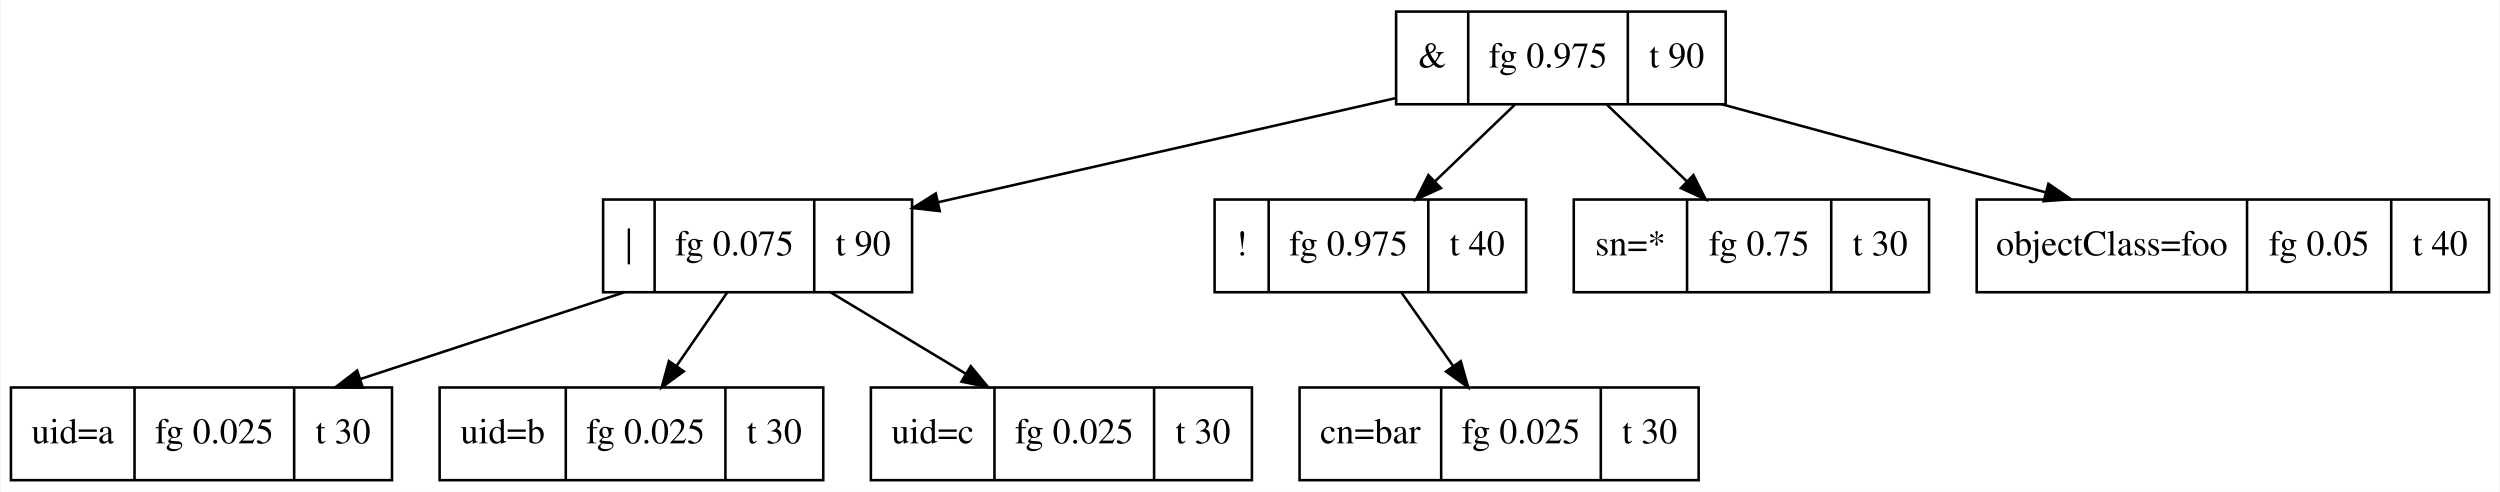
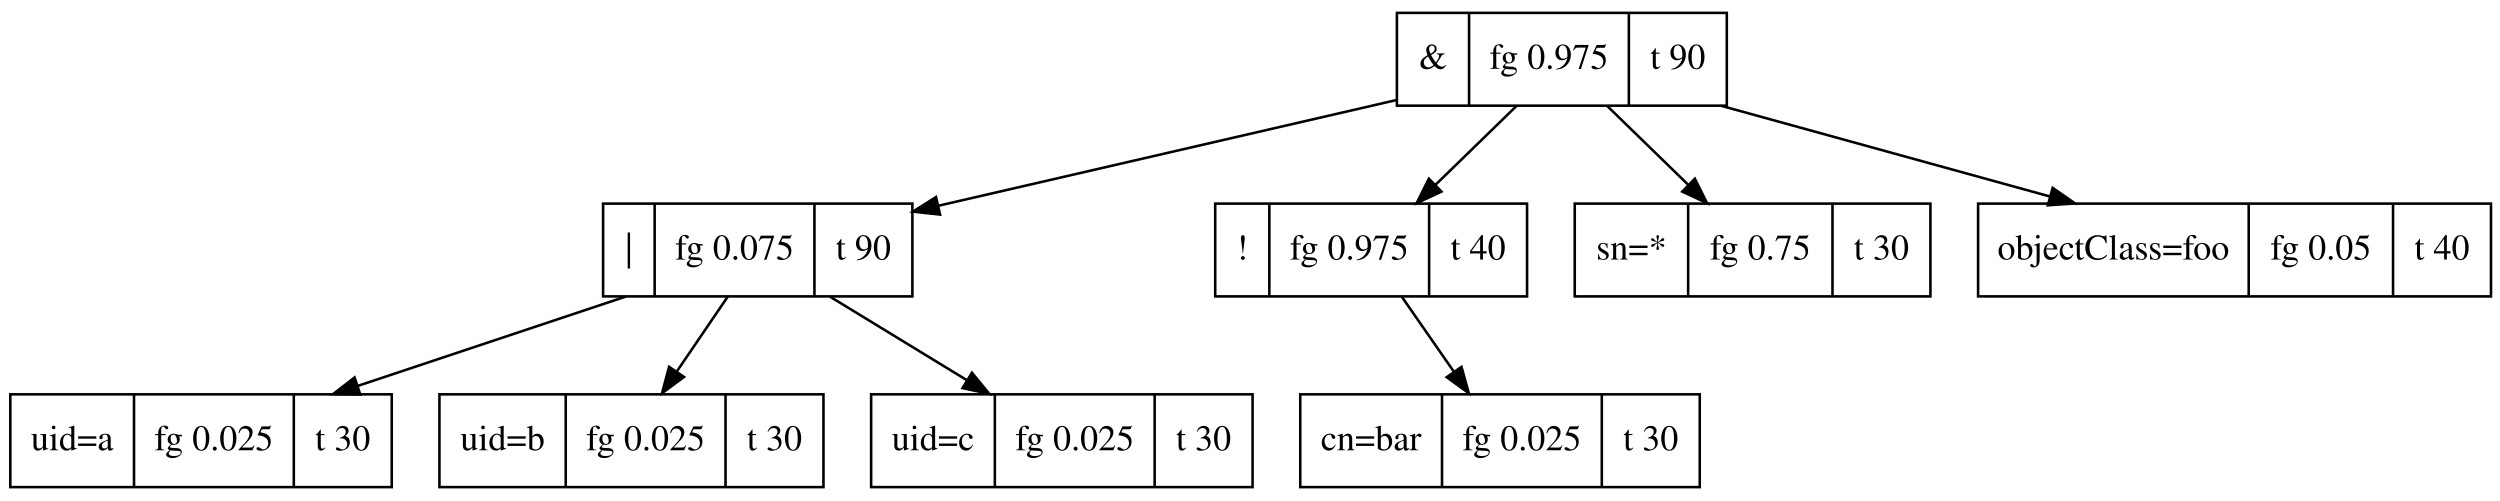
- <svg xmlns="http://www.w3.org/2000/svg" width="971pt" height="191pt" viewBox="0.00 0.00 970.50 191.00">
-   <g id="graph0" class="graph" transform="scale(1 1) rotate(0) translate(4 187)">
-     <polygon fill="white" stroke="none" points="-4,4 -4,-187 966.5,-187 966.5,4 -4,4" />
+ <svg xmlns="http://www.w3.org/2000/svg" width="970pt" height="194pt" viewBox="0.00 0.00 970.00 194.00">
+   <g id="graph0" class="graph" transform="scale(1 1) rotate(0) translate(4 190)">
+     <polygon fill="white" stroke="white" points="-4,5 -4,-190 967,-190 967,5 -4,5" />
    <g id="node1" class="node">
-       <polygon fill="none" stroke="black" points="538,-146.5 538,-182.5 666,-182.5 666,-146.5 538,-146.5" />
-       <text text-anchor="middle" x="552" y="-160.8" font-family="Times,serif" font-size="14.00">&amp;</text>
-       <polyline fill="none" stroke="black" points="566,-146.5 566,-182.5 " />
-       <text text-anchor="middle" x="597" y="-160.8" font-family="Times,serif" font-size="14.00">fg 0.975</text>
-       <polyline fill="none" stroke="black" points="628,-146.5 628,-182.5 " />
-       <text text-anchor="middle" x="647" y="-160.8" font-family="Times,serif" font-size="14.00">t 90</text>
+       <polygon fill="none" stroke="black" points="538,-149 538,-185 666,-185 666,-149 538,-149" />
+       <text text-anchor="middle" x="552" y="-163.3" font-family="Times,serif" font-size="14.00">&amp;</text>
+       <polyline fill="none" stroke="black" points="566,-149 566,-185 " />
+       <text text-anchor="middle" x="597" y="-163.3" font-family="Times,serif" font-size="14.00">fg 0.975</text>
+       <polyline fill="none" stroke="black" points="628,-149 628,-185 " />
+       <text text-anchor="middle" x="647" y="-163.3" font-family="Times,serif" font-size="14.00">t 90</text>
    </g>
    <g id="node2" class="node">
-       <polygon fill="none" stroke="black" points="230,-73.5 230,-109.5 350,-109.5 350,-73.5 230,-73.5" />
-       <text text-anchor="middle" x="240" y="-87.8" font-family="Times,serif" font-size="14.00">|</text>
-       <polyline fill="none" stroke="black" points="250,-73.5 250,-109.5 " />
-       <text text-anchor="middle" x="281" y="-87.8" font-family="Times,serif" font-size="14.00">fg 0.075</text>
-       <polyline fill="none" stroke="black" points="312,-73.5 312,-109.5 " />
-       <text text-anchor="middle" x="331" y="-87.8" font-family="Times,serif" font-size="14.00">t 90</text>
+       <polygon fill="none" stroke="black" points="230,-75 230,-111 350,-111 350,-75 230,-75" />
+       <text text-anchor="middle" x="240" y="-89.3" font-family="Times,serif" font-size="14.00">|</text>
+       <polyline fill="none" stroke="black" points="250,-75 250,-111 " />
+       <text text-anchor="middle" x="281" y="-89.3" font-family="Times,serif" font-size="14.00">fg 0.075</text>
+       <polyline fill="none" stroke="black" points="312,-75 312,-111 " />
+       <text text-anchor="middle" x="331" y="-89.3" font-family="Times,serif" font-size="14.00">t 90</text>
    </g>
    <g id="edge1" class="edge">
-       <path fill="none" stroke="black" d="M537.732,-148.875C486.031,-137.11 413.483,-120.6 360.256,-108.488" />
-       <polygon fill="black" stroke="black" points="360.743,-105.009 350.216,-106.203 359.19,-111.835 360.743,-105.009" />
+       <path fill="none" stroke="black" d="M537.732,-151.169C486.031,-139.238 413.483,-122.496 360.256,-110.213" />
+       <polygon fill="black" stroke="black" points="360.747,-106.734 350.216,-107.896 359.172,-113.555 360.747,-106.734" />
    </g>
    <g id="node6" class="node">
-       <polygon fill="none" stroke="black" points="467.5,-73.5 467.5,-109.5 588.5,-109.5 588.5,-73.5 467.5,-73.5" />
-       <text text-anchor="middle" x="478" y="-87.8" font-family="Times,serif" font-size="14.00">!</text>
-       <polyline fill="none" stroke="black" points="488.5,-73.5 488.5,-109.5 " />
-       <text text-anchor="middle" x="519.5" y="-87.8" font-family="Times,serif" font-size="14.00">fg 0.975</text>
-       <polyline fill="none" stroke="black" points="550.5,-73.5 550.5,-109.5 " />
-       <text text-anchor="middle" x="569.5" y="-87.8" font-family="Times,serif" font-size="14.00">t 40</text>
+       <polygon fill="none" stroke="black" points="467.5,-75 467.5,-111 588.5,-111 588.5,-75 467.5,-75" />
+       <text text-anchor="middle" x="478" y="-89.3" font-family="Times,serif" font-size="14.00">!</text>
+       <polyline fill="none" stroke="black" points="488.5,-75 488.5,-111 " />
+       <text text-anchor="middle" x="519.5" y="-89.3" font-family="Times,serif" font-size="14.00">fg 0.975</text>
+       <polyline fill="none" stroke="black" points="550.5,-75 550.5,-111 " />
+       <text text-anchor="middle" x="569.5" y="-89.3" font-family="Times,serif" font-size="14.00">t 40</text>
    </g>
    <g id="edge2" class="edge">
-       <path fill="none" stroke="black" d="M584.087,-146.313C574.815,-137.417 563.342,-126.409 553.193,-116.672" />
-       <polygon fill="black" stroke="black" points="555.387,-113.927 545.748,-109.529 550.541,-118.978 555.387,-113.927" />
+       <path fill="none" stroke="black" d="M584.463,-148.937C575.04,-139.768 563.261,-128.308 552.904,-118.231" />
+       <polygon fill="black" stroke="black" points="555.276,-115.655 545.668,-111.19 550.394,-120.672 555.276,-115.655" />
    </g>
    <g id="node8" class="node">
-       <polygon fill="none" stroke="black" points="607,-73.5 607,-109.5 745,-109.5 745,-73.5 607,-73.5" />
-       <text text-anchor="middle" x="629" y="-87.8" font-family="Times,serif" font-size="14.00">sn=*</text>
-       <polyline fill="none" stroke="black" points="651,-73.5 651,-109.5 " />
-       <text text-anchor="middle" x="679" y="-87.8" font-family="Times,serif" font-size="14.00">fg 0.75</text>
-       <polyline fill="none" stroke="black" points="707,-73.5 707,-109.5 " />
-       <text text-anchor="middle" x="726" y="-87.8" font-family="Times,serif" font-size="14.00">t 30</text>
+       <polygon fill="none" stroke="black" points="607,-75 607,-111 745,-111 745,-75 607,-75" />
+       <text text-anchor="middle" x="629" y="-89.3" font-family="Times,serif" font-size="14.00">sn=*</text>
+       <polyline fill="none" stroke="black" points="651,-75 651,-111 " />
+       <text text-anchor="middle" x="679" y="-89.3" font-family="Times,serif" font-size="14.00">fg 0.75</text>
+       <polyline fill="none" stroke="black" points="707,-75 707,-111 " />
+       <text text-anchor="middle" x="726" y="-89.3" font-family="Times,serif" font-size="14.00">t 30</text>
    </g>
    <g id="edge3" class="edge">
-       <path fill="none" stroke="black" d="M619.913,-146.313C629.185,-137.417 640.658,-126.409 650.807,-116.672" />
-       <polygon fill="black" stroke="black" points="653.459,-118.978 658.252,-109.529 648.613,-113.927 653.459,-118.978" />
+       <path fill="none" stroke="black" d="M619.537,-148.937C628.96,-139.768 640.739,-128.308 651.096,-118.231" />
+       <polygon fill="black" stroke="black" points="653.606,-120.672 658.332,-111.19 648.724,-115.655 653.606,-120.672" />
    </g>
    <g id="node9" class="node">
-       <polygon fill="none" stroke="black" points="763.5,-73.5 763.5,-109.5 962.5,-109.5 962.5,-73.5 763.5,-73.5" />
-       <text text-anchor="middle" x="816" y="-87.8" font-family="Times,serif" font-size="14.00">objectClass=foo</text>
-       <polyline fill="none" stroke="black" points="868.5,-73.5 868.5,-109.5 " />
-       <text text-anchor="middle" x="896.5" y="-87.8" font-family="Times,serif" font-size="14.00">fg 0.05</text>
-       <polyline fill="none" stroke="black" points="924.5,-73.5 924.5,-109.5 " />
-       <text text-anchor="middle" x="943.5" y="-87.8" font-family="Times,serif" font-size="14.00">t 40</text>
+       <polygon fill="none" stroke="black" points="763.5,-75 763.5,-111 962.5,-111 962.5,-75 763.5,-75" />
+       <text text-anchor="middle" x="816" y="-89.3" font-family="Times,serif" font-size="14.00">objectClass=foo</text>
+       <polyline fill="none" stroke="black" points="868.5,-75 868.5,-111 " />
+       <text text-anchor="middle" x="896.5" y="-89.3" font-family="Times,serif" font-size="14.00">fg 0.05</text>
+       <polyline fill="none" stroke="black" points="924.5,-75 924.5,-111 " />
+       <text text-anchor="middle" x="943.5" y="-89.3" font-family="Times,serif" font-size="14.00">t 40</text>
    </g>
    <g id="edge4" class="edge">
-       <path fill="none" stroke="black" d="M664.516,-146.494C702.332,-136.207 750.714,-123.045 790.242,-112.292" />
-       <polygon fill="black" stroke="black" points="791.359,-115.616 800.09,-109.614 789.521,-108.861 791.359,-115.616" />
+       <path fill="none" stroke="black" d="M663.853,-148.937C702.15,-138.372 751.474,-124.766 791.452,-113.737" />
+       <polygon fill="black" stroke="black" points="792.43,-117.098 801.139,-111.065 790.568,-110.351 792.43,-117.098" />
    </g>
    <g id="node3" class="node">
-       <polygon fill="none" stroke="black" points="0,-0.5 0,-36.5 148,-36.5 148,-0.5 0,-0.5" />
-       <text text-anchor="middle" x="24" y="-14.8" font-family="Times,serif" font-size="14.00">uid=a</text>
-       <polyline fill="none" stroke="black" points="48,-0.5 48,-36.5 " />
-       <text text-anchor="middle" x="79" y="-14.8" font-family="Times,serif" font-size="14.00">fg 0.025</text>
-       <polyline fill="none" stroke="black" points="110,-0.5 110,-36.5 " />
-       <text text-anchor="middle" x="129" y="-14.8" font-family="Times,serif" font-size="14.00">t 30</text>
+       <polygon fill="none" stroke="black" points="0,-1 0,-37 148,-37 148,-1 0,-1" />
+       <text text-anchor="middle" x="24" y="-15.3" font-family="Times,serif" font-size="14.00">uid=a</text>
+       <polyline fill="none" stroke="black" points="48,-1 48,-37 " />
+       <text text-anchor="middle" x="79" y="-15.3" font-family="Times,serif" font-size="14.00">fg 0.025</text>
+       <polyline fill="none" stroke="black" points="110,-1 110,-37 " />
+       <text text-anchor="middle" x="129" y="-15.3" font-family="Times,serif" font-size="14.00">t 30</text>
    </g>
    <g id="edge5" class="edge">
-       <path fill="none" stroke="black" d="M238.263,-73.494C207.497,-63.381 168.281,-50.491 135.883,-39.841" />
-       <polygon fill="black" stroke="black" points="136.657,-36.411 126.064,-36.614 134.471,-43.061 136.657,-36.411" />
+       <path fill="none" stroke="black" d="M238.811,-74.937C207.586,-64.529 167.504,-51.168 134.686,-40.229" />
+       <polygon fill="black" stroke="black" points="135.789,-36.907 125.195,-37.065 133.575,-43.548 135.789,-36.907" />
    </g>
    <g id="node4" class="node">
-       <polygon fill="none" stroke="black" points="166.5,-0.5 166.5,-36.5 315.5,-36.5 315.5,-0.5 166.5,-0.5" />
-       <text text-anchor="middle" x="191" y="-14.8" font-family="Times,serif" font-size="14.00">uid=b</text>
-       <polyline fill="none" stroke="black" points="215.5,-0.5 215.5,-36.5 " />
-       <text text-anchor="middle" x="246.5" y="-14.8" font-family="Times,serif" font-size="14.00">fg 0.025</text>
-       <polyline fill="none" stroke="black" points="277.5,-0.5 277.5,-36.5 " />
-       <text text-anchor="middle" x="296.5" y="-14.8" font-family="Times,serif" font-size="14.00">t 30</text>
+       <polygon fill="none" stroke="black" points="166.5,-1 166.5,-37 315.5,-37 315.5,-1 166.5,-1" />
+       <text text-anchor="middle" x="191" y="-15.3" font-family="Times,serif" font-size="14.00">uid=b</text>
+       <polyline fill="none" stroke="black" points="215.5,-1 215.5,-37 " />
+       <text text-anchor="middle" x="246.5" y="-15.3" font-family="Times,serif" font-size="14.00">fg 0.025</text>
+       <polyline fill="none" stroke="black" points="277.5,-1 277.5,-37 " />
+       <text text-anchor="middle" x="296.5" y="-15.3" font-family="Times,serif" font-size="14.00">t 30</text>
    </g>
    <g id="edge6" class="edge">
-       <path fill="none" stroke="black" d="M278.138,-73.313C272.24,-64.766 264.996,-54.27 258.476,-44.823" />
-       <polygon fill="black" stroke="black" points="261.313,-42.771 252.752,-36.529 255.552,-46.747 261.313,-42.771" />
+       <path fill="none" stroke="black" d="M278.388,-74.937C272.494,-66.277 265.209,-55.573 258.64,-45.921" />
+       <polygon fill="black" stroke="black" points="261.389,-43.739 252.869,-37.441 255.602,-47.677 261.389,-43.739" />
    </g>
    <g id="node5" class="node">
-       <polygon fill="none" stroke="black" points="334,-0.5 334,-36.5 482,-36.5 482,-0.5 334,-0.5" />
-       <text text-anchor="middle" x="358" y="-14.8" font-family="Times,serif" font-size="14.00">uid=c</text>
-       <polyline fill="none" stroke="black" points="382,-0.5 382,-36.5 " />
-       <text text-anchor="middle" x="413" y="-14.8" font-family="Times,serif" font-size="14.00">fg 0.025</text>
-       <polyline fill="none" stroke="black" points="444,-0.5 444,-36.5 " />
-       <text text-anchor="middle" x="463" y="-14.8" font-family="Times,serif" font-size="14.00">t 30</text>
+       <polygon fill="none" stroke="black" points="334,-1 334,-37 482,-37 482,-1 334,-1" />
+       <text text-anchor="middle" x="358" y="-15.3" font-family="Times,serif" font-size="14.00">uid=c</text>
+       <polyline fill="none" stroke="black" points="382,-1 382,-37 " />
+       <text text-anchor="middle" x="413" y="-15.3" font-family="Times,serif" font-size="14.00">fg 0.025</text>
+       <polyline fill="none" stroke="black" points="444,-1 444,-37 " />
+       <text text-anchor="middle" x="463" y="-15.3" font-family="Times,serif" font-size="14.00">t 30</text>
    </g>
    <g id="edge7" class="edge">
-       <path fill="none" stroke="black" d="M318.264,-73.494C334.057,-63.991 353.926,-52.036 370.951,-41.792" />
-       <polygon fill="black" stroke="black" points="372.794,-44.768 379.558,-36.614 369.185,-38.77 372.794,-44.768" />
+       <path fill="none" stroke="black" d="M317.964,-74.937C333.866,-65.234 353.973,-52.965 371.15,-42.485" />
+       <polygon fill="black" stroke="black" points="373.114,-45.386 379.827,-37.19 369.468,-39.411 373.114,-45.386" />
    </g>
    <g id="node7" class="node">
-       <polygon fill="none" stroke="black" points="500.5,-0.5 500.5,-36.5 655.5,-36.5 655.5,-0.5 500.5,-0.5" />
-       <text text-anchor="middle" x="528" y="-14.8" font-family="Times,serif" font-size="14.00">cn=bar</text>
-       <polyline fill="none" stroke="black" points="555.5,-0.5 555.5,-36.5 " />
-       <text text-anchor="middle" x="586.5" y="-14.8" font-family="Times,serif" font-size="14.00">fg 0.025</text>
-       <polyline fill="none" stroke="black" points="617.5,-0.5 617.5,-36.5 " />
-       <text text-anchor="middle" x="636.5" y="-14.8" font-family="Times,serif" font-size="14.00">t 30</text>
+       <polygon fill="none" stroke="black" points="500.5,-1 500.5,-37 655.5,-37 655.5,-1 500.5,-1" />
+       <text text-anchor="middle" x="528" y="-15.3" font-family="Times,serif" font-size="14.00">cn=bar</text>
+       <polyline fill="none" stroke="black" points="555.5,-1 555.5,-37 " />
+       <text text-anchor="middle" x="586.5" y="-15.3" font-family="Times,serif" font-size="14.00">fg 0.025</text>
+       <polyline fill="none" stroke="black" points="617.5,-1 617.5,-37 " />
+       <text text-anchor="middle" x="636.5" y="-15.3" font-family="Times,serif" font-size="14.00">t 30</text>
    </g>
    <g id="edge8" class="edge">
-       <path fill="none" stroke="black" d="M540.104,-73.313C546.122,-64.766 553.514,-54.27 560.167,-44.823" />
-       <polygon fill="black" stroke="black" points="563.112,-46.72 566.008,-36.529 557.388,-42.69 563.112,-46.72" />
+       <path fill="none" stroke="black" d="M539.849,-74.937C545.863,-66.277 553.296,-55.573 559.999,-45.921" />
+       <polygon fill="black" stroke="black" points="563.059,-47.651 565.888,-37.441 557.31,-43.658 563.059,-47.651" />
    </g>
  </g>
</svg>
